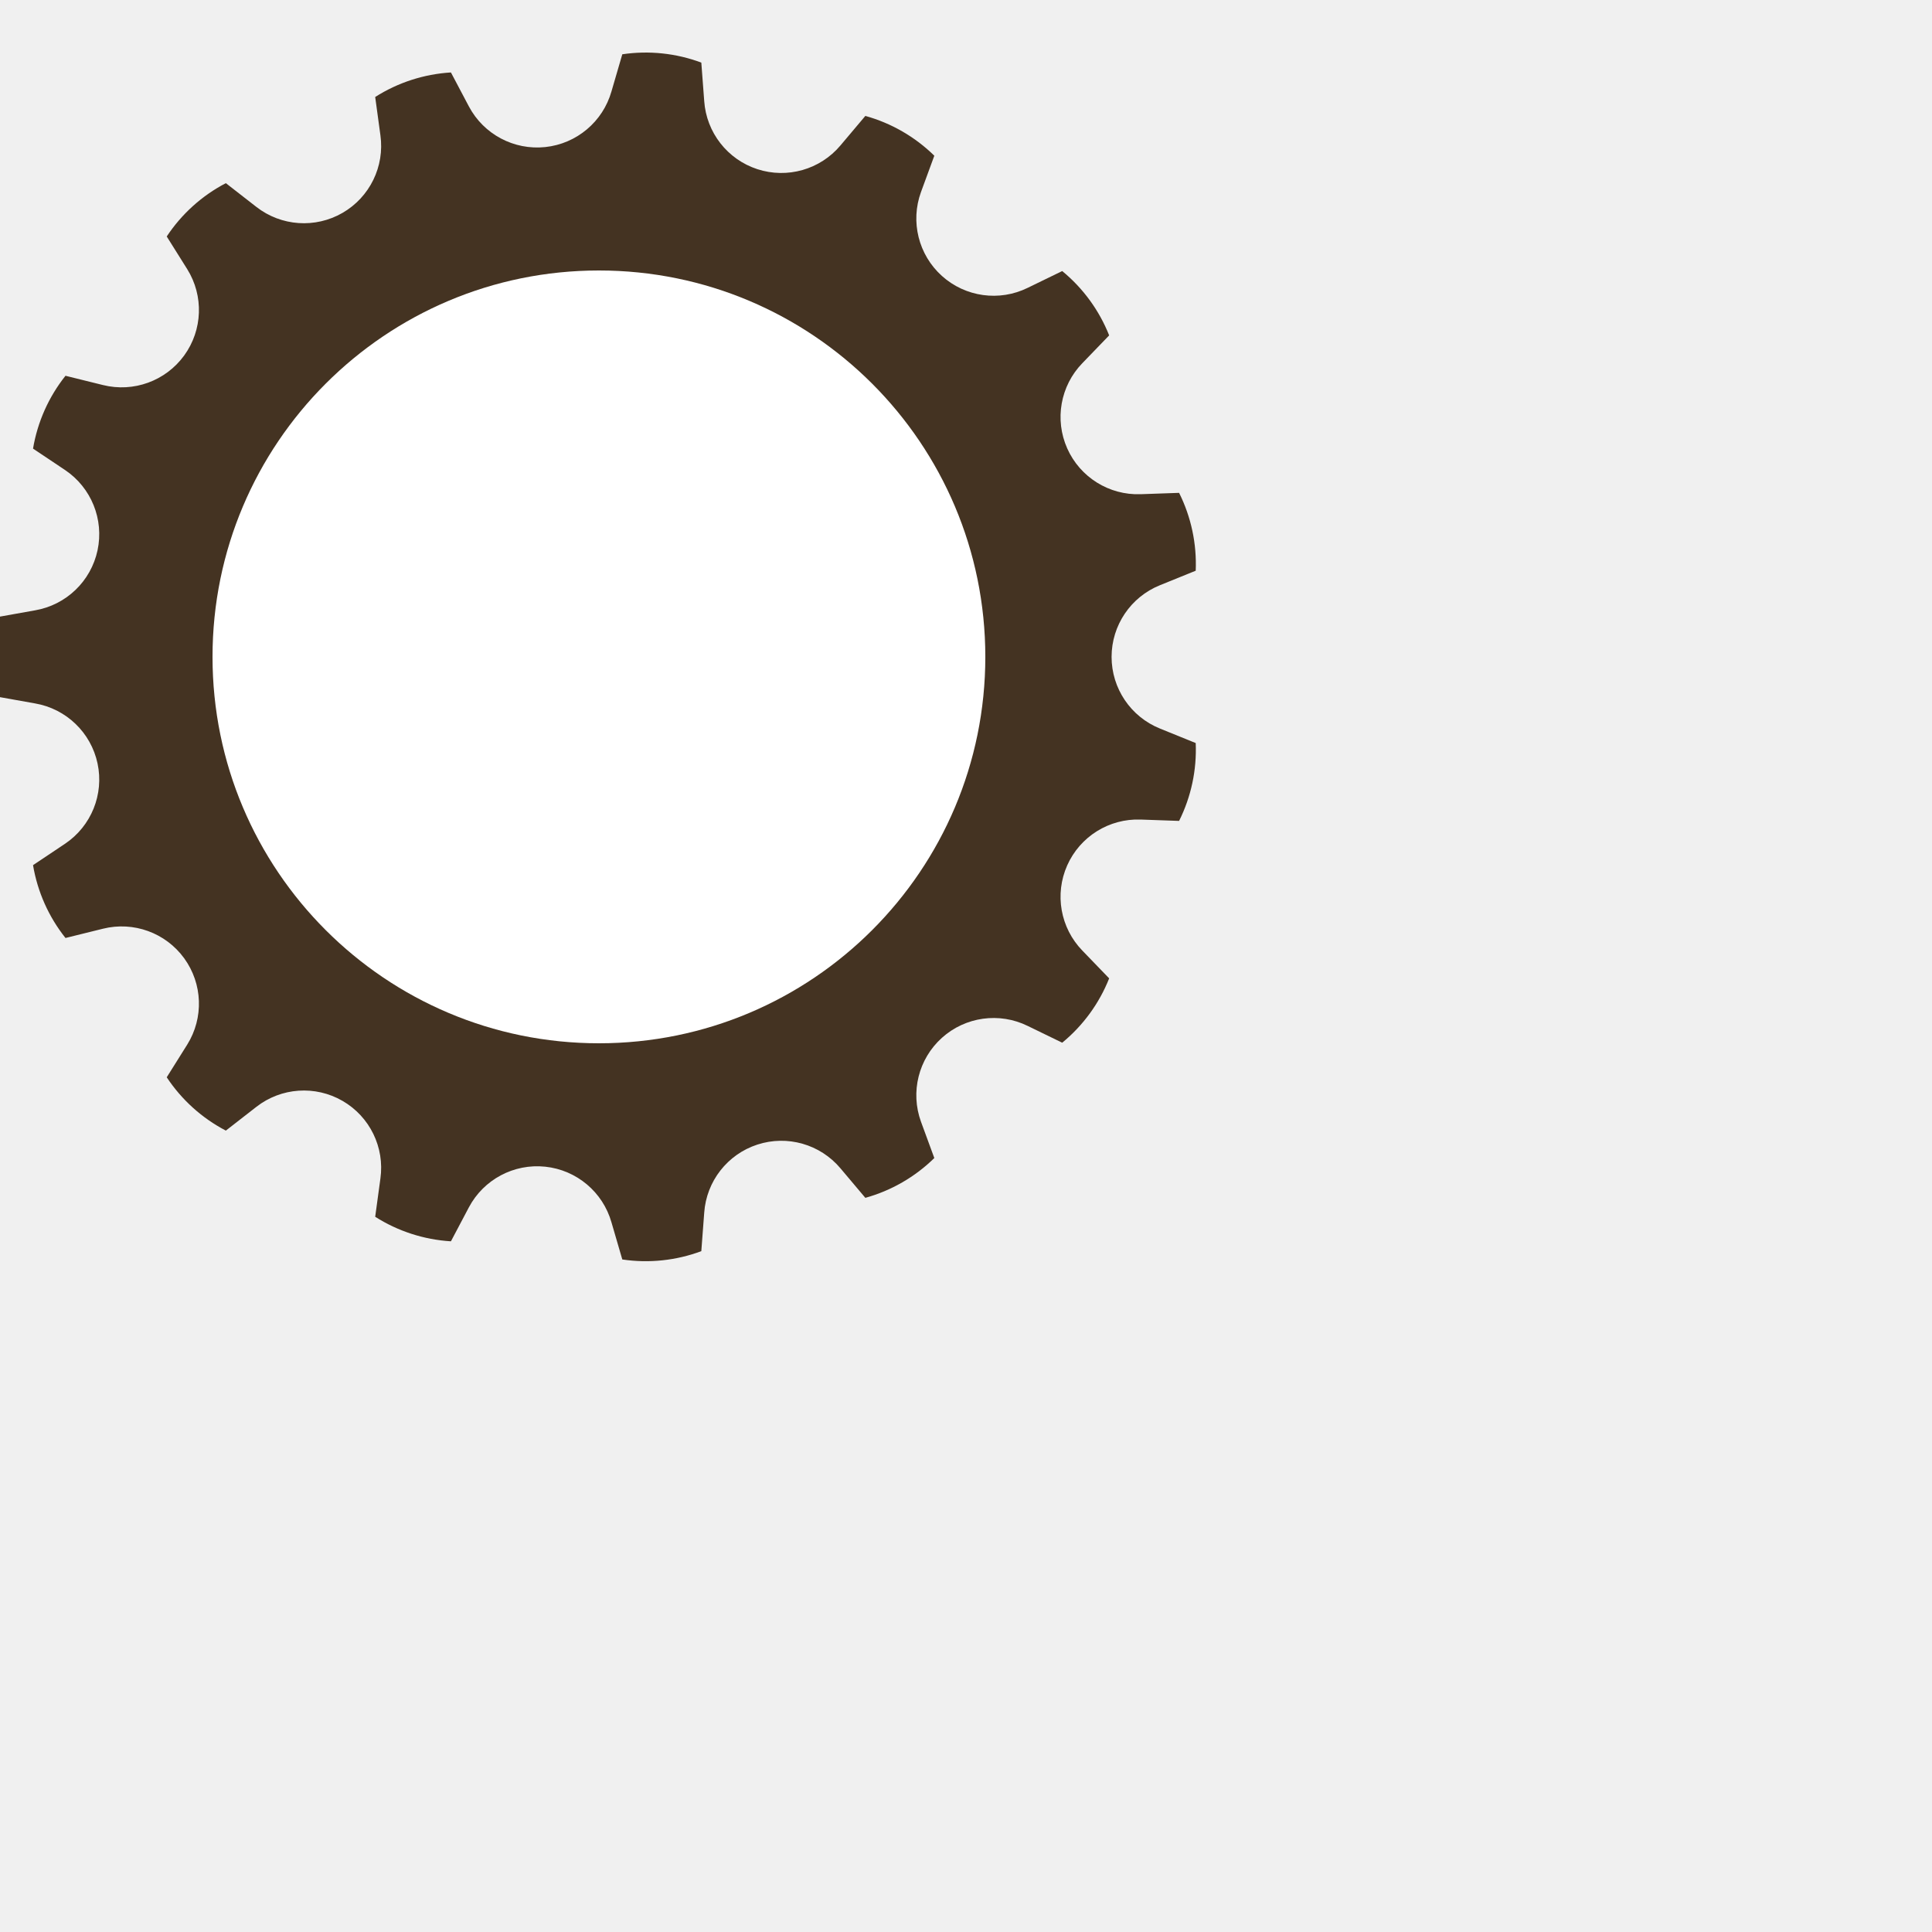
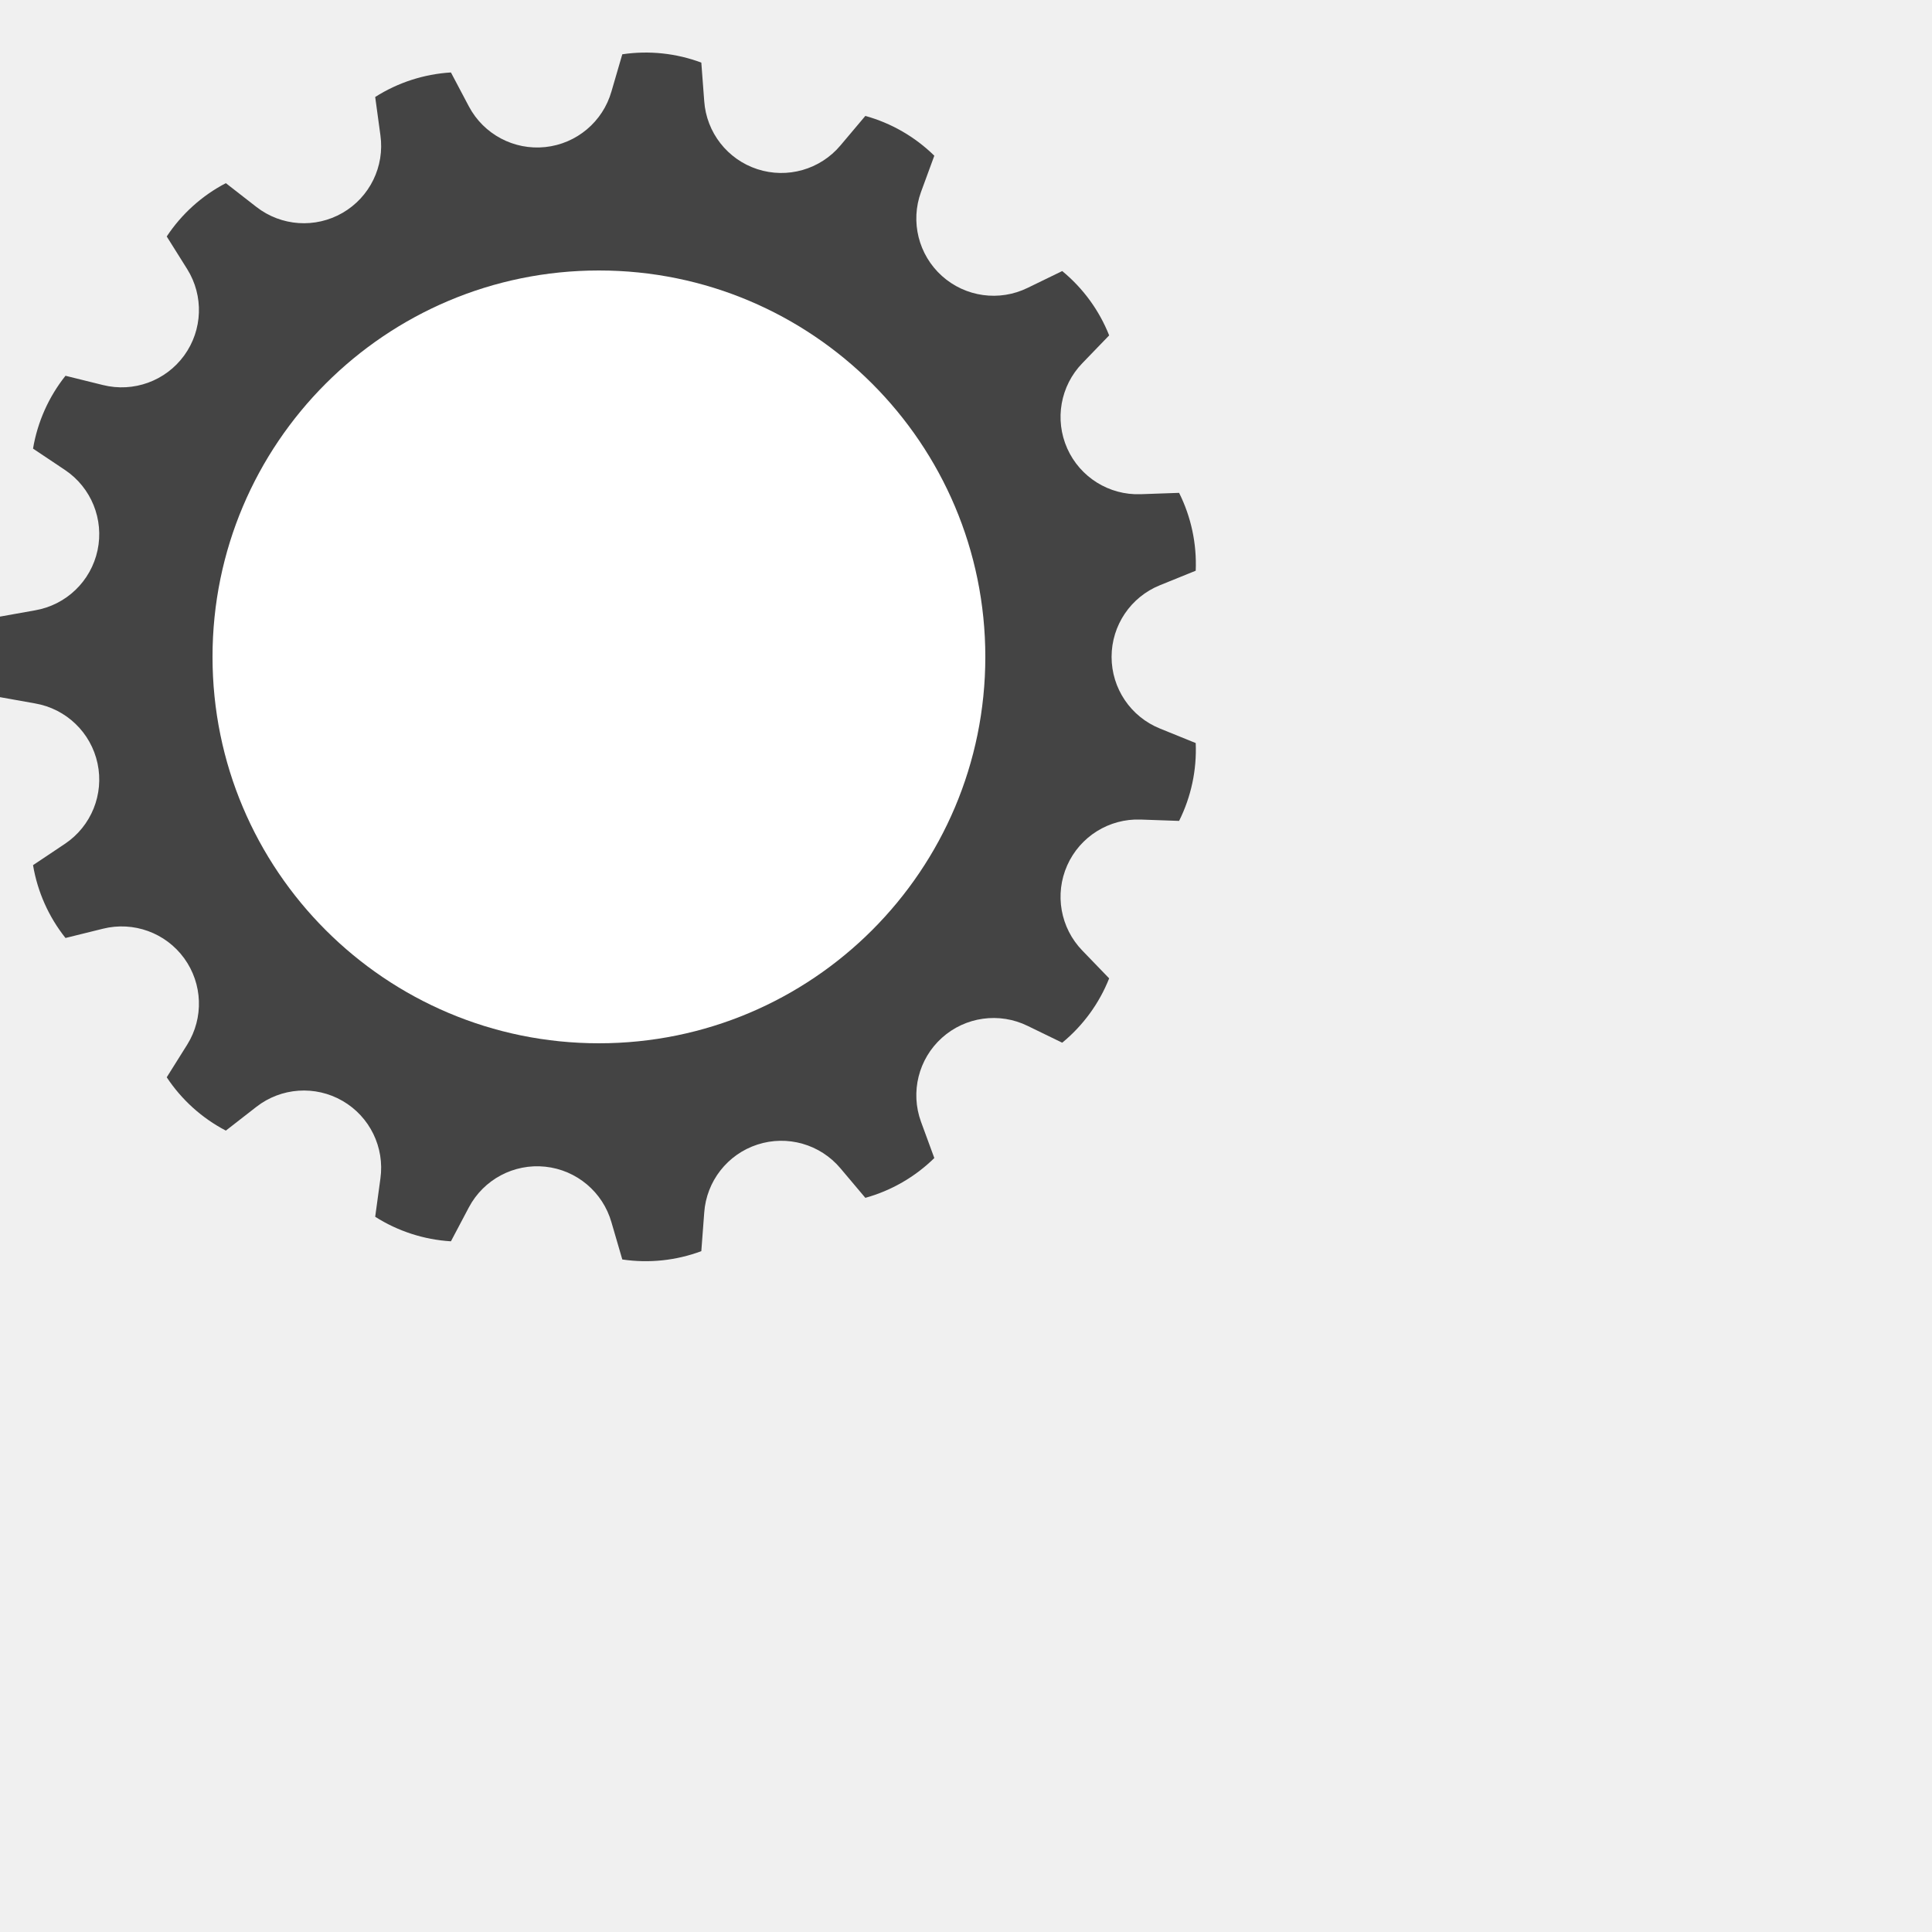
<svg xmlns="http://www.w3.org/2000/svg" version="1.1" width="400" height="400" viewBox="0 0 400 400">
  <g transform="scale(4,-4) translate(31,-34)">
-     <path d="M 30.03 -8.49 A 8.241 8.241 0 0 1 30.89 -4.46 L 29.04 -3.71 A 4 4 0 0 0 29.04 3.71 L 30.89 4.46 A 8.241 8.241 0 0 1 30.03 8.49 L 28.04 8.42 A 4 4 0 0 0 25.02 15.2 L 26.41 16.64 A 8.241 8.241 0 0 1 23.98 19.97 L 22.19 19.1 A 4 4 0 0 0 16.67 24.06 L 17.36 25.94 A 8.241 8.241 0 0 1 13.79 28.0 L 12.5 26.47 A 4 4 0 0 0 5.45 28.77 L 5.3 30.76 A 8.241 8.241 0 0 1 1.21 31.19 L 0.65 29.27 A 4 4 0 0 0 -6.73 28.49 L -7.66 30.25 A 8.241 8.241 0 0 1 -11.58 28.98 L -11.31 27.0 A 4 4 0 0 0 -17.73 23.29 L -19.31 24.52 A 8.241 8.241 0 0 1 -22.37 21.76 L -21.31 20.07 A 4 4 0 0 0 -25.67 14.07 L -27.61 14.55 A 8.241 8.241 0 0 1 -29.29 10.78 L -27.63 9.67 A 4 4 0 0 0 -29.18 2.41 L -31.14 2.06 A 8.241 8.241 0 0 1 -31.14 -2.06 L -29.18 -2.41 A 4 4 0 0 0 -27.63 -9.67 L -29.29 -10.78 A 8.241 8.241 0 0 1 -27.61 -14.55 L -25.67 -14.07 A 4 4 0 0 0 -21.31 -20.07 L -22.37 -21.76 A 8.241 8.241 0 0 1 -19.31 -24.52 L -17.73 -23.29 A 4 4 0 0 0 -11.31 -27.0 L -11.58 -28.98 A 8.241 8.241 0 0 1 -7.66 -30.25 L -6.73 -28.49 A 4 4 0 0 0 0.65 -29.27 L 1.21 -31.19 A 8.241 8.241 0 0 1 5.3 -30.76 L 5.45 -28.77 A 4 4 0 0 0 12.5 -26.47 L 13.79 -28.0 A 8.241 8.241 0 0 1 17.36 -25.94 L 16.67 -24.06 A 4 4 0 0 0 22.19 -19.1 L 23.98 -19.97 A 8.241 8.241 0 0 1 26.41 -16.64 L 25.02 -15.2 A 4 4 0 0 0 28.04 -8.42 L 30.03 -8.49 Z" fill="#432" />
+     <path d="M 30.03 -8.49 A 8.241 8.241 0 0 1 30.89 -4.46 L 29.04 -3.71 A 4 4 0 0 0 29.04 3.71 L 30.89 4.46 A 8.241 8.241 0 0 1 30.03 8.49 L 28.04 8.42 A 4 4 0 0 0 25.02 15.2 L 26.41 16.64 A 8.241 8.241 0 0 1 23.98 19.97 L 22.19 19.1 A 4 4 0 0 0 16.67 24.06 L 17.36 25.94 A 8.241 8.241 0 0 1 13.79 28.0 L 12.5 26.47 A 4 4 0 0 0 5.45 28.77 L 5.3 30.76 A 8.241 8.241 0 0 1 1.21 31.19 L 0.65 29.27 A 4 4 0 0 0 -6.73 28.49 L -7.66 30.25 A 8.241 8.241 0 0 1 -11.58 28.98 L -11.31 27.0 A 4 4 0 0 0 -17.73 23.29 L -19.31 24.52 A 8.241 8.241 0 0 1 -22.37 21.76 L -21.31 20.07 A 4 4 0 0 0 -25.67 14.07 L -27.61 14.55 A 8.241 8.241 0 0 1 -29.29 10.78 L -27.63 9.67 A 4 4 0 0 0 -29.18 2.41 L -31.14 2.06 A 8.241 8.241 0 0 1 -31.14 -2.06 L -29.18 -2.41 A 4 4 0 0 0 -27.63 -9.67 L -29.29 -10.78 A 8.241 8.241 0 0 1 -27.61 -14.55 L -25.67 -14.07 A 4 4 0 0 0 -21.31 -20.07 L -22.37 -21.76 A 8.241 8.241 0 0 1 -19.31 -24.52 L -17.73 -23.29 A 4 4 0 0 0 -11.31 -27.0 L -11.58 -28.98 A 8.241 8.241 0 0 1 -7.66 -30.25 L -6.73 -28.49 A 4 4 0 0 0 0.65 -29.27 L 1.21 -31.19 A 8.241 8.241 0 0 1 5.3 -30.76 L 5.45 -28.77 A 4 4 0 0 0 12.5 -26.47 L 13.79 -28.0 A 8.241 8.241 0 0 1 17.36 -25.94 L 16.67 -24.06 A 4 4 0 0 0 22.19 -19.1 L 23.98 -19.97 A 8.241 8.241 0 0 1 26.41 -16.64 L 25.02 -15.2 A 4 4 0 0 0 28.04 -8.42 L 30.03 -8.49 Z" fill="#444" />
    <circle cx="0" cy="0" r="20" fill="#fff" stroke="none" />
  </g>
</svg>
